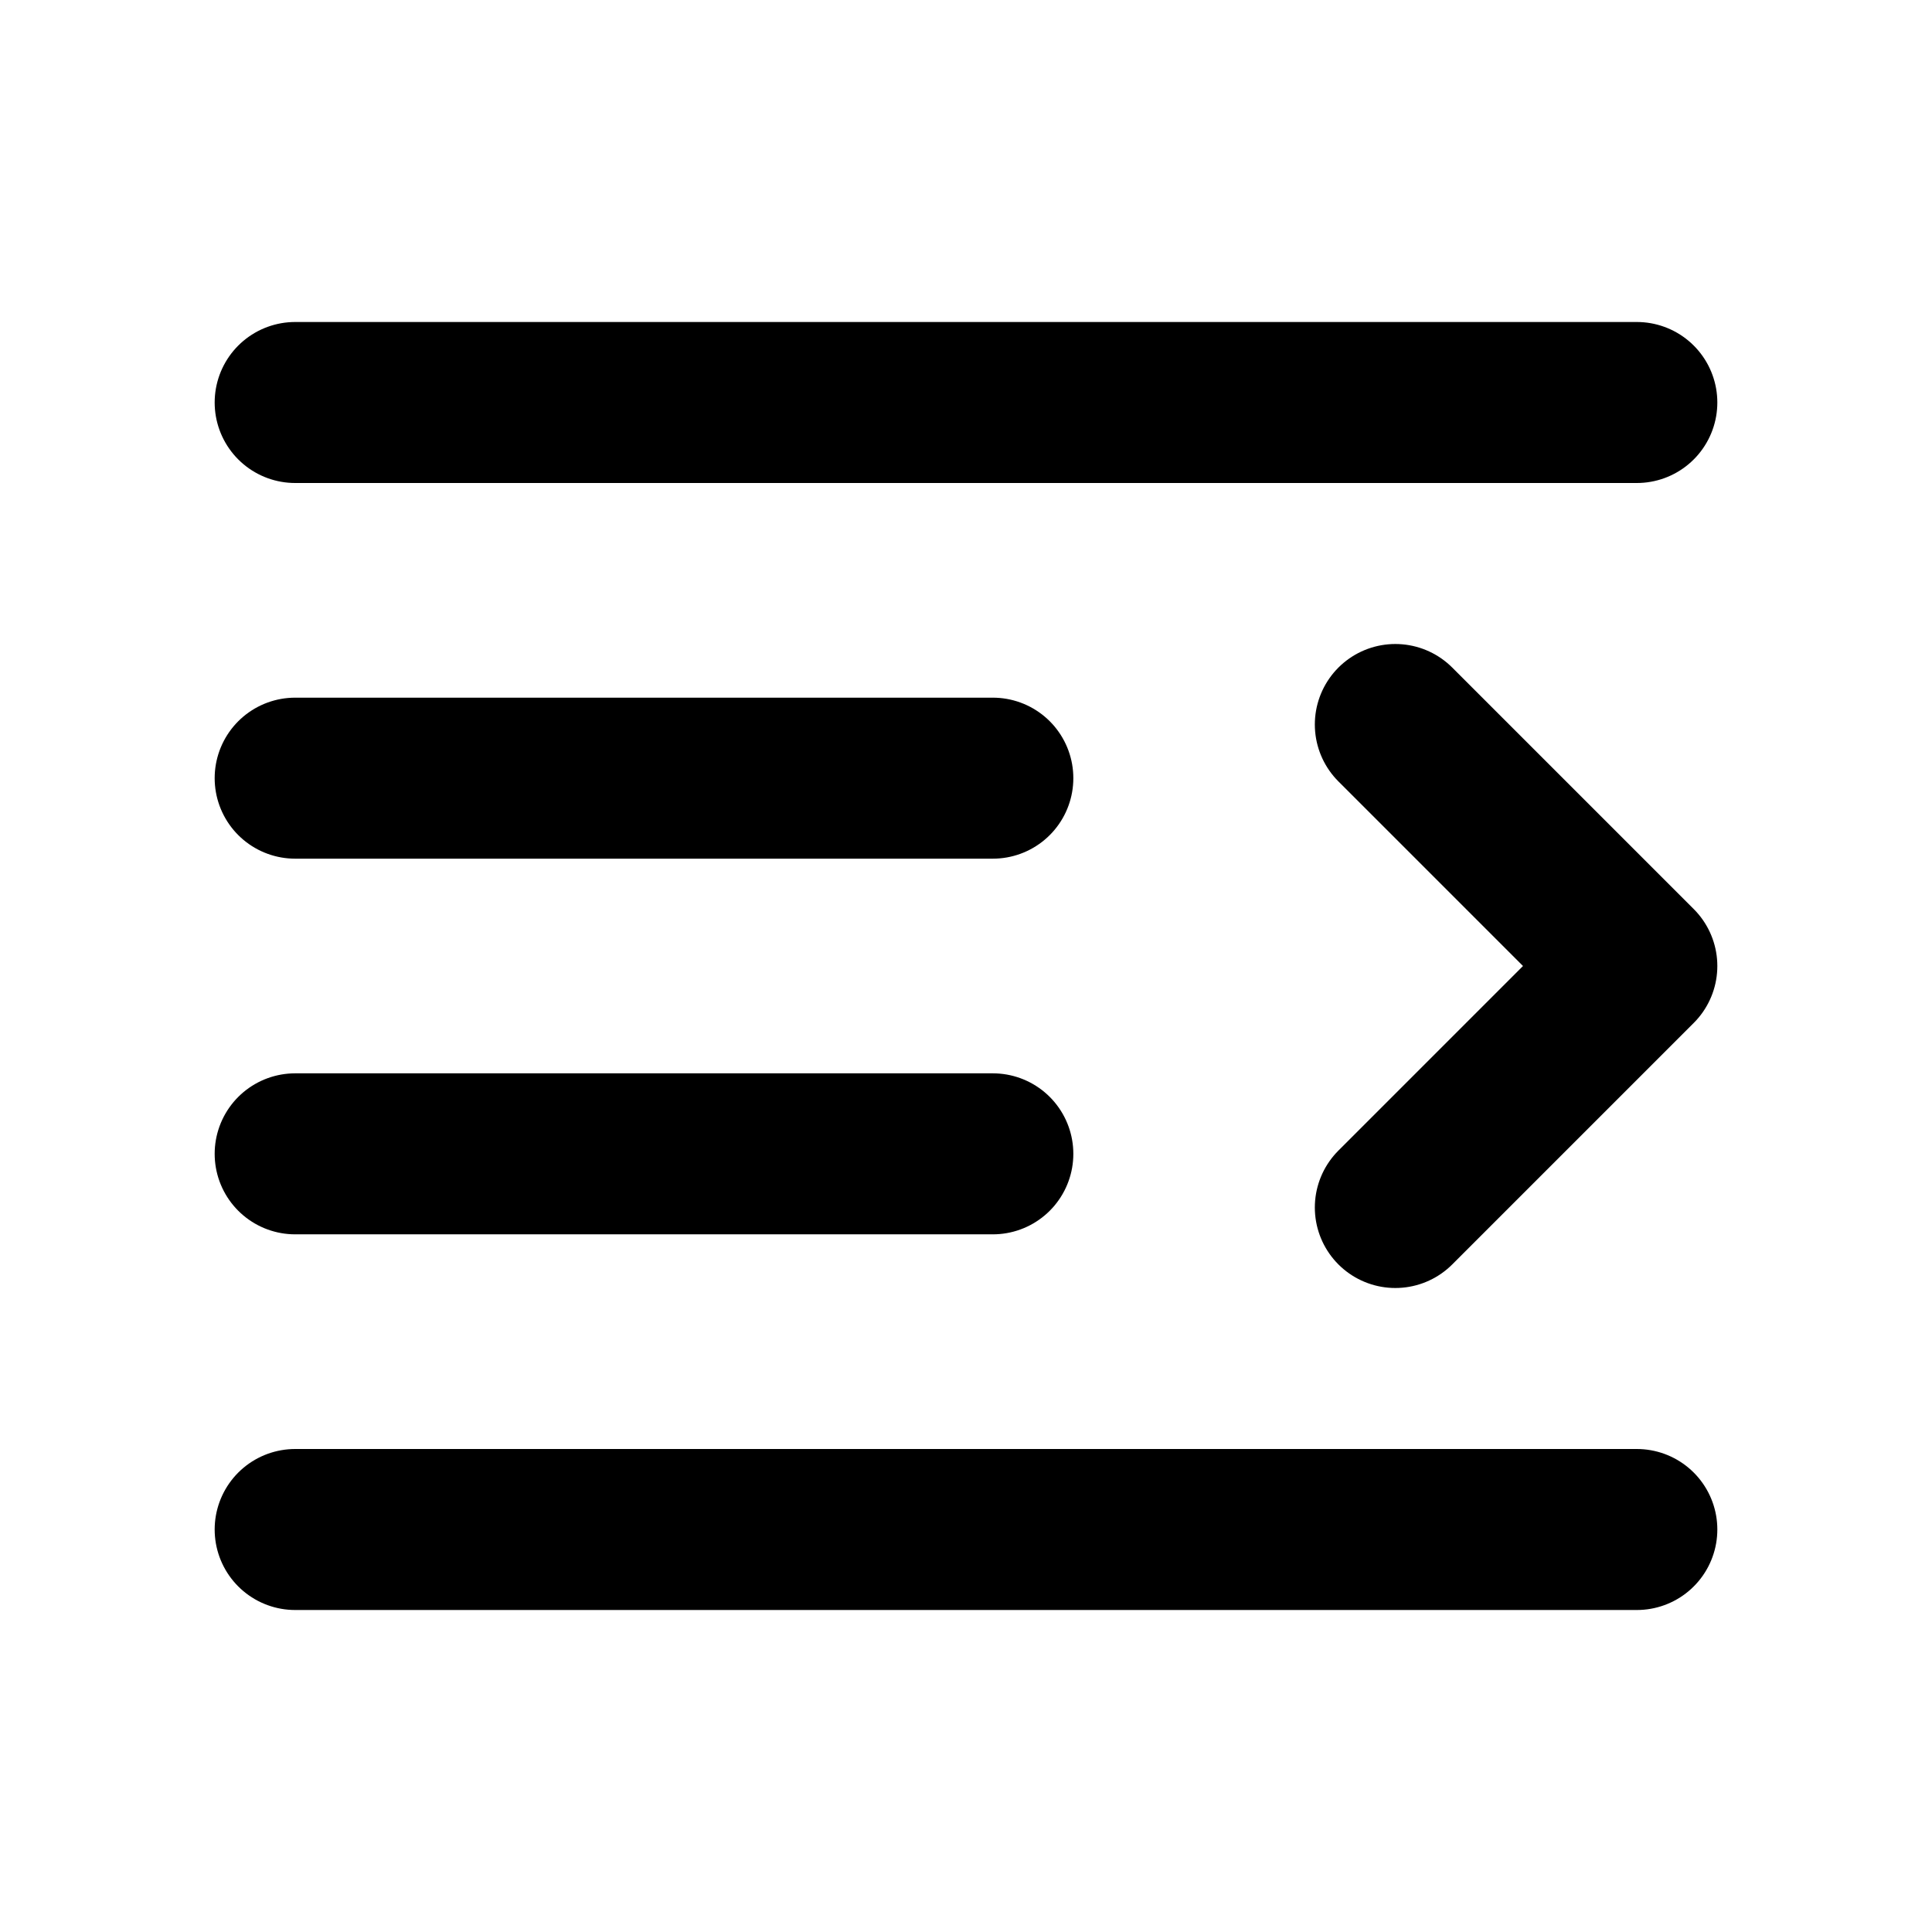
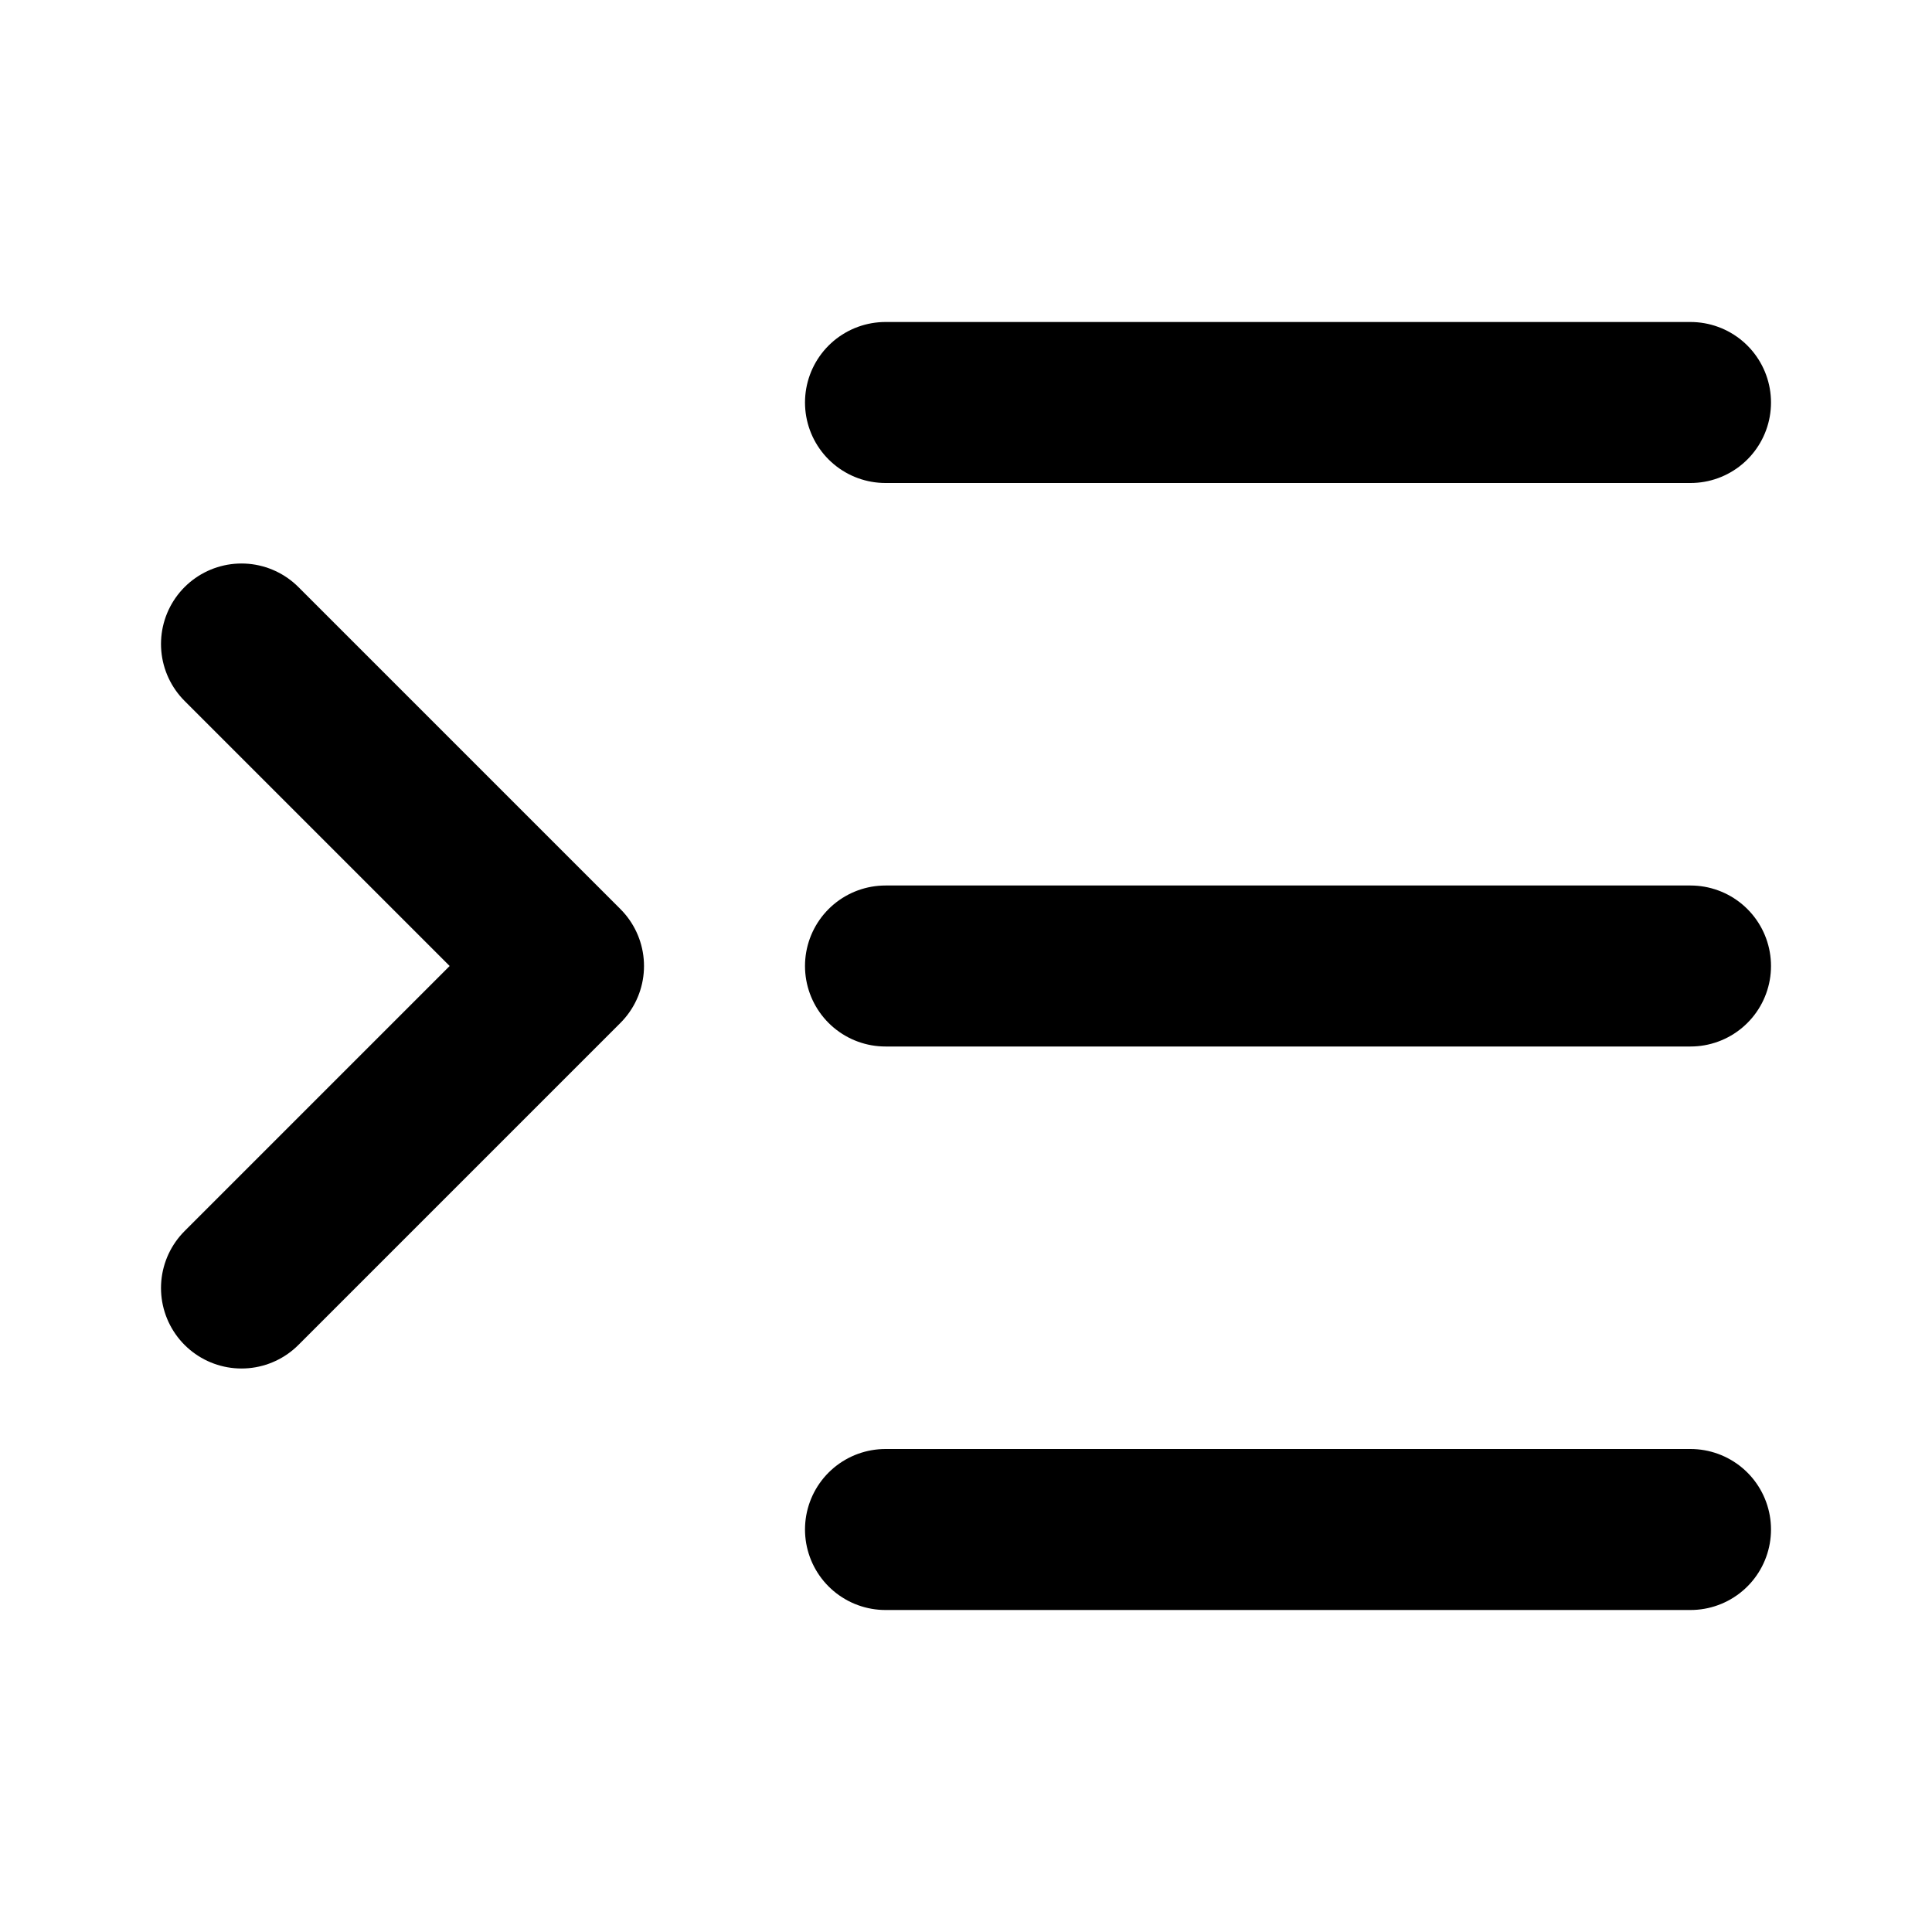
- <svg xmlns="http://www.w3.org/2000/svg" width="18" height="18" view-box="0 0 18 18" fill="none">
-   <polyline points="13 11.25 15.25 9 13 6.75" fill="none" stroke="currentColor" stroke-linecap="round" stroke-linejoin="round" stroke-width="1.5" />
-   <line x1="2.75" y1="14.25" x2="15.25" y2="14.25" fill="none" stroke="currentColor" stroke-linecap="round" stroke-linejoin="round" stroke-width="1.5" />
-   <line x1="2.75" y1="10.75" x2="9.25" y2="10.75" fill="none" stroke="currentColor" stroke-linecap="round" stroke-linejoin="round" stroke-width="1.5" />
-   <line x1="2.75" y1="7.25" x2="9.25" y2="7.25" fill="none" stroke="currentColor" stroke-linecap="round" stroke-linejoin="round" stroke-width="1.5" />
-   <line x1="2.75" y1="3.75" x2="15.25" y2="3.75" fill="none" stroke="currentColor" stroke-linecap="round" stroke-linejoin="round" stroke-width="1.5" />
+ <svg xmlns="http://www.w3.org/2000/svg" class="lucide lucide-indent-increase" width="24" height="24" viewBox="0 0 24 24" fill="none" stroke="currentColor" stroke-width="2" stroke-linecap="round" stroke-linejoin="round">
+   <path d="M21 5H11" />
+   <path d="M21 12H11" />
+   <path d="M21 19H11" />
+   <path d="m3 8 4 4-4 4" />
</svg>
